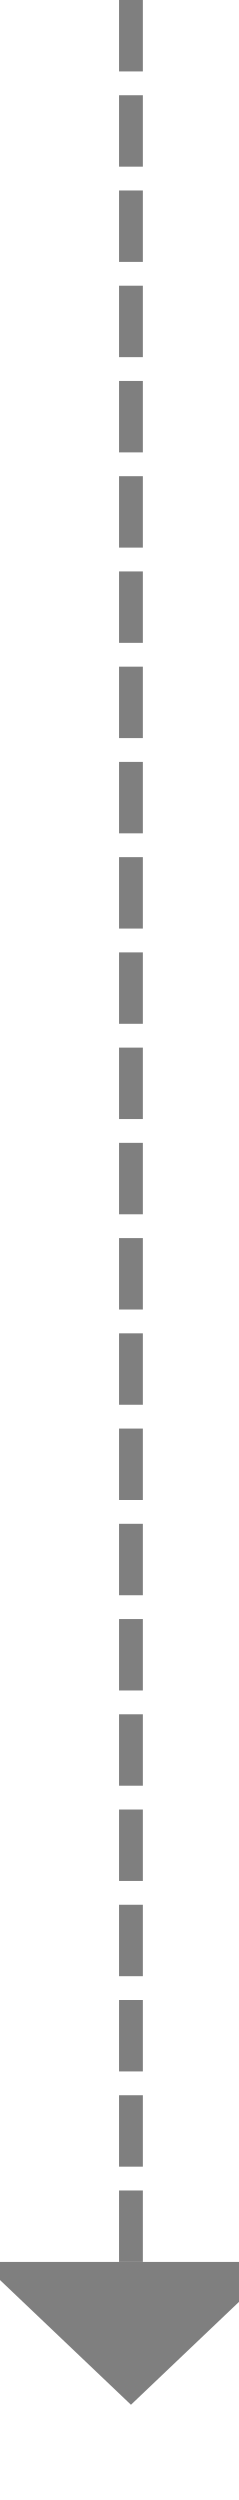
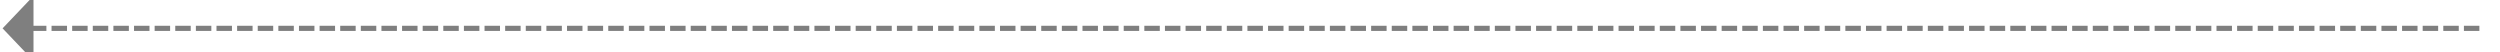
- <svg xmlns="http://www.w3.org/2000/svg" version="1.1" width="10px" height="105px" preserveAspectRatio="xMidYMin meet" viewBox="346 470  8 105">
-   <path d="M 350.5 470  L 350.5 566  " stroke-width="1" stroke-dasharray="3,1" stroke="#7f7f7f" fill="none" />
-   <path d="M 344.2 565  L 350.5 571  L 356.8 565  L 344.2 565  Z " fill-rule="nonzero" fill="#7f7f7f" stroke="none" />
+ <svg xmlns="http://www.w3.org/2000/svg" version="1.1" width="485px" height="10px" preserveAspectRatio="xMinYMid meet" viewBox="400 1076  485 8">
+   <path d="M 881 1080.5  L 405.5 1080.5  " stroke-width="1" stroke-dasharray="3,1" stroke="#7f7f7f" fill="none" />
+   <path d="M 406.5 1074.2  L 400.5 1080.5  L 406.5 1086.8  L 406.5 1074.2  Z " fill-rule="nonzero" fill="#7f7f7f" stroke="none" />
</svg>
